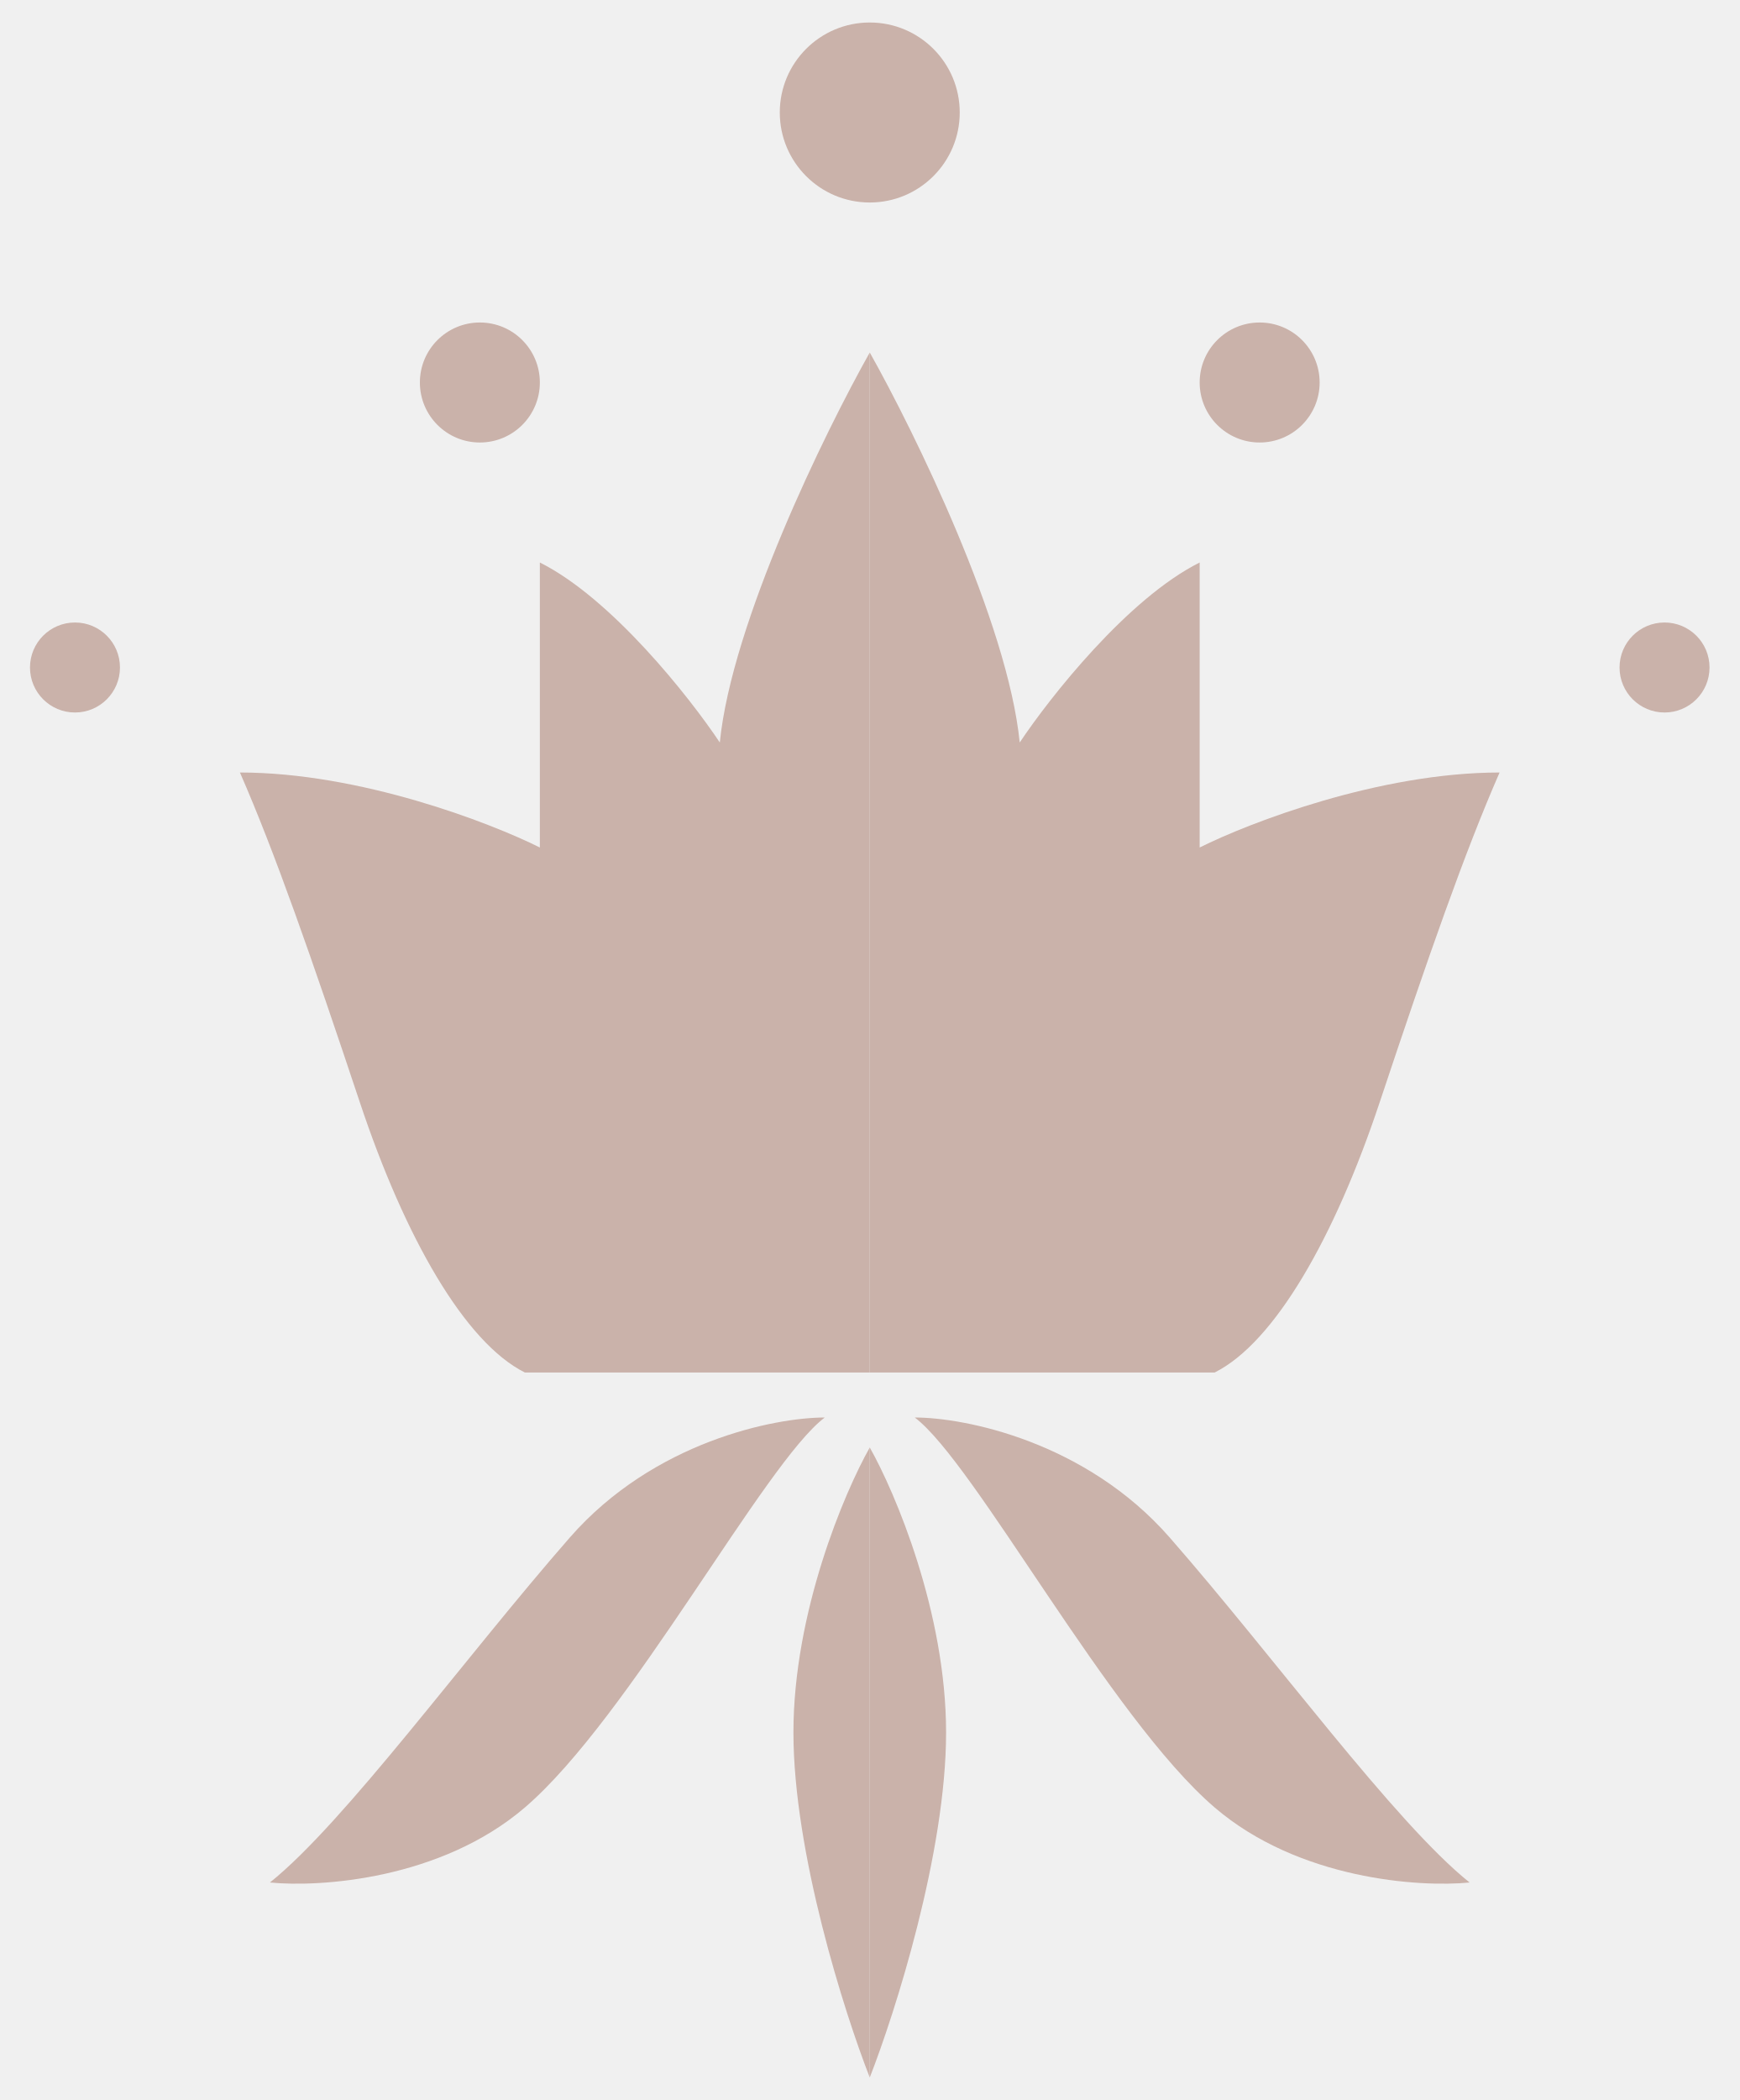
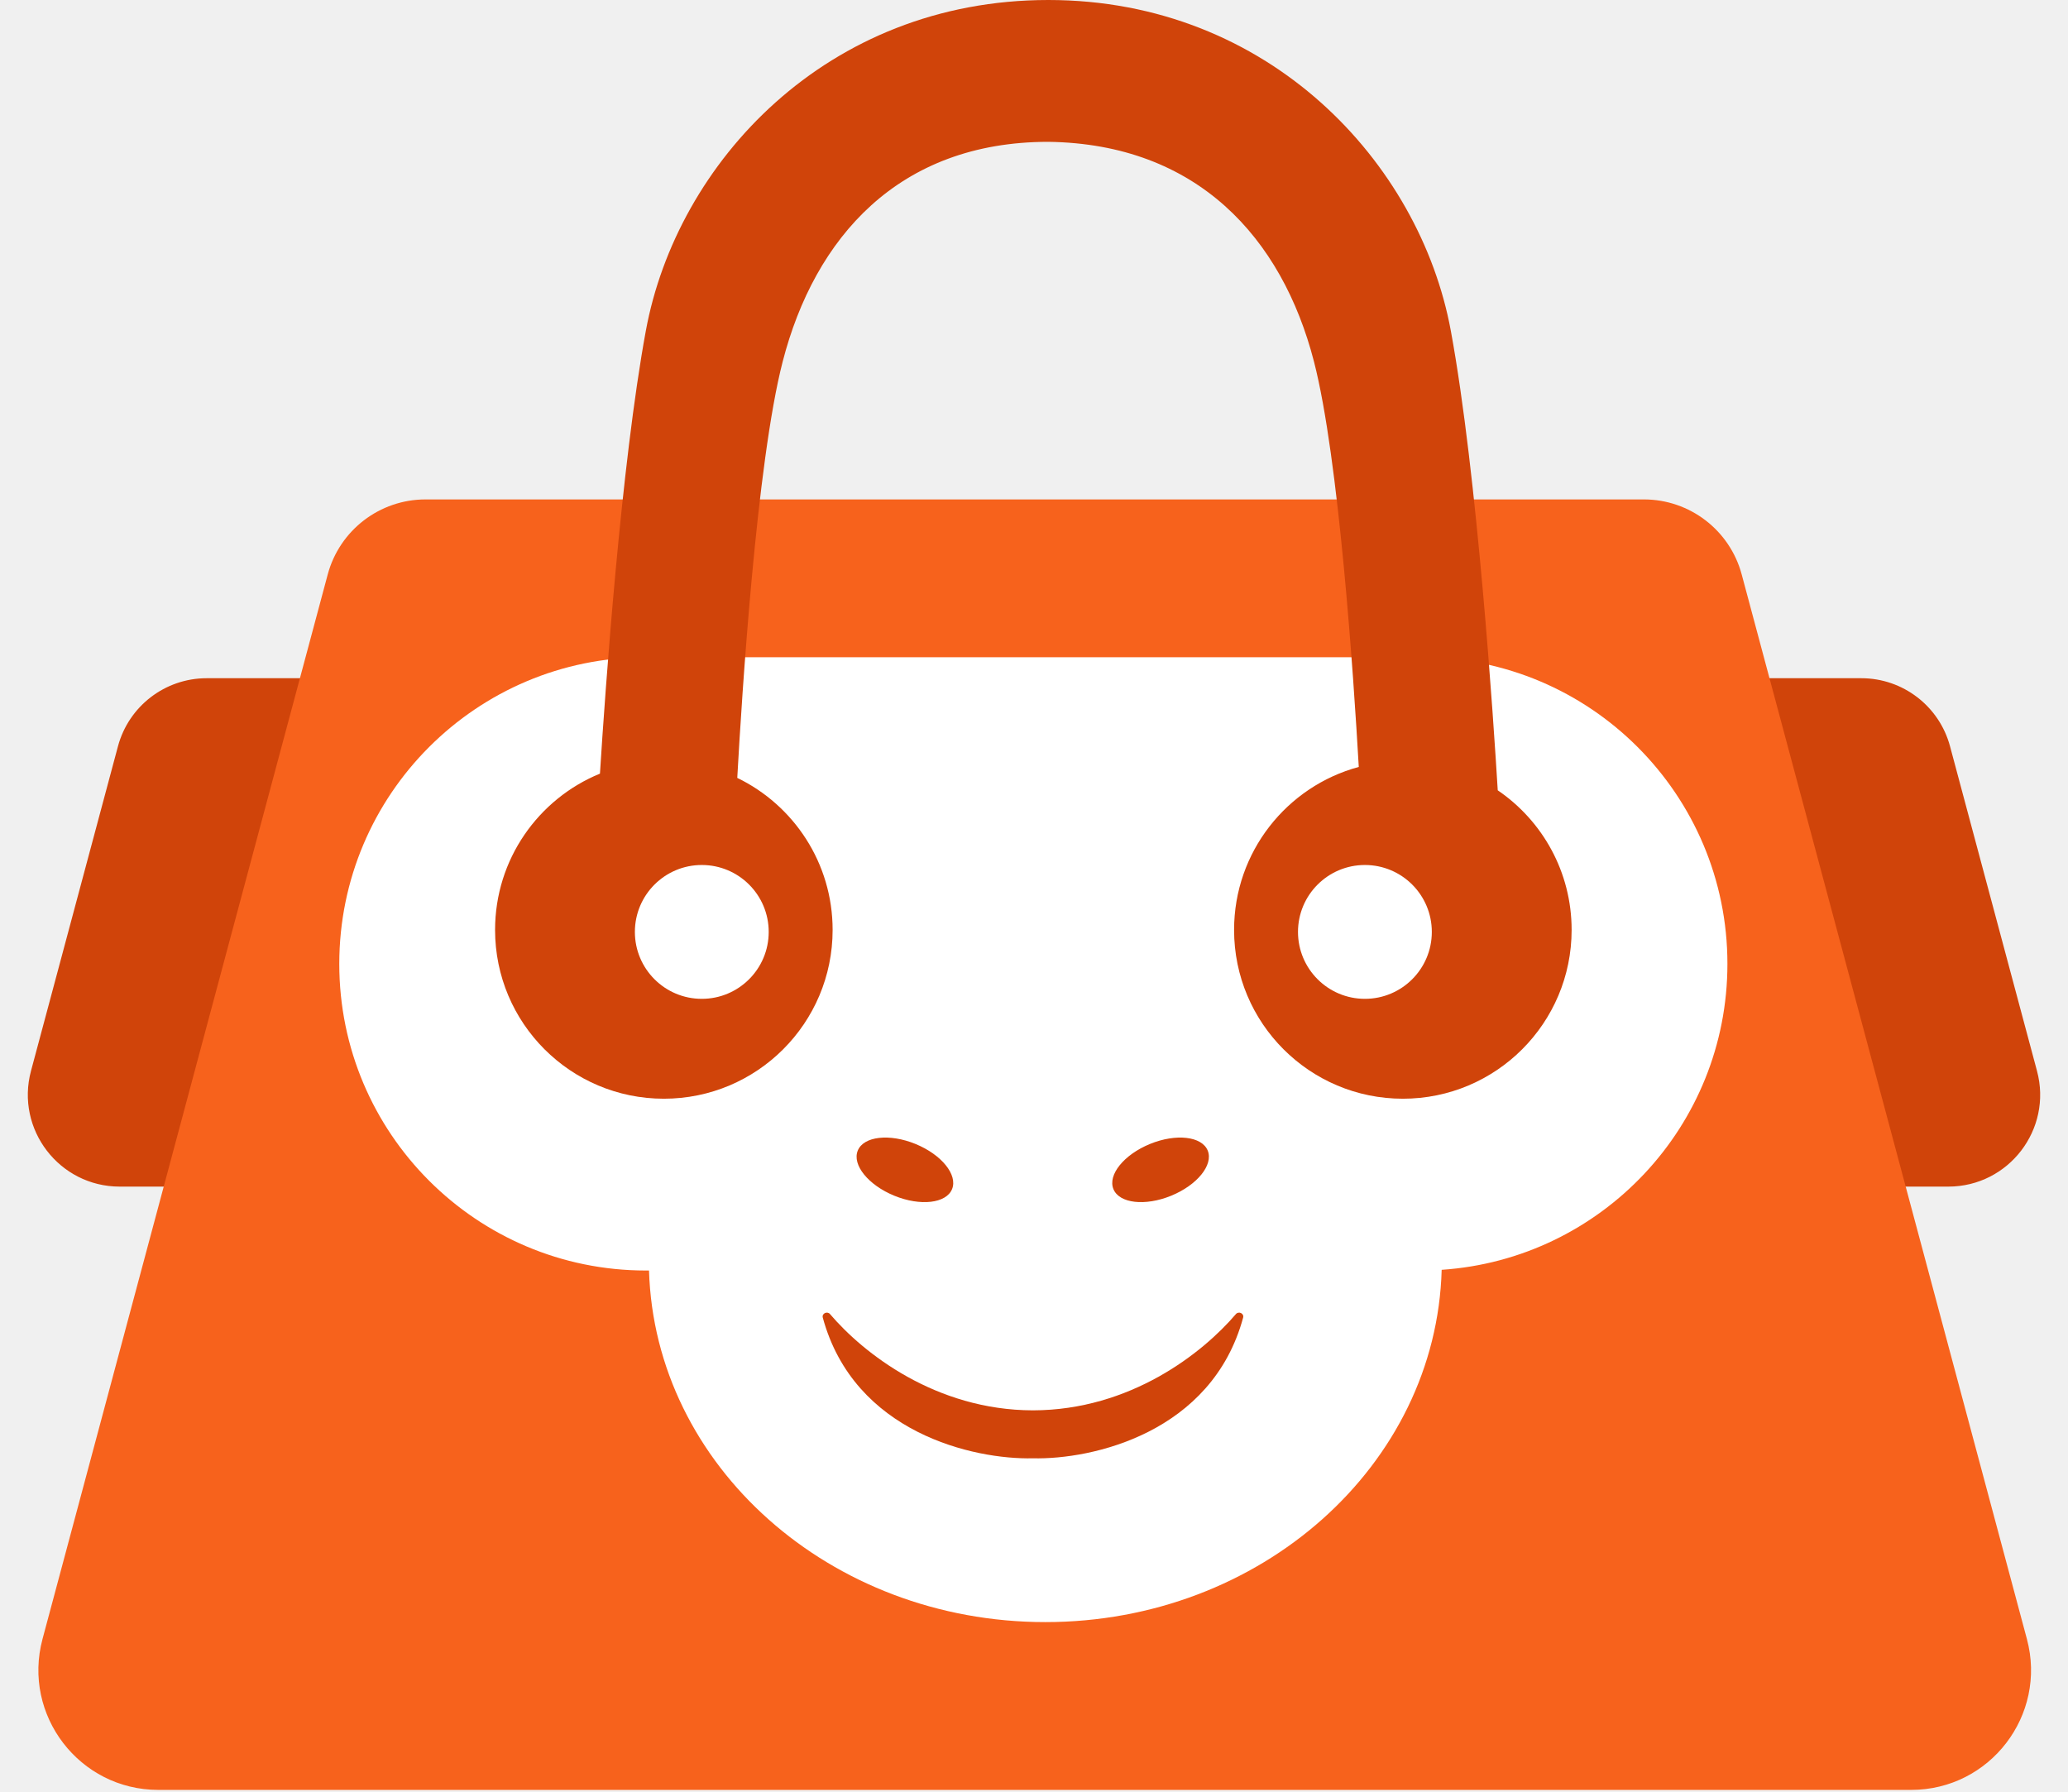
- <svg xmlns="http://www.w3.org/2000/svg" viewBox="0 0 58 70" fill="none">
-   <path d="M31.545 57.75C31.545 53.75 29.849 49.75 29 48.25V69.25C29.849 67.083 31.545 61.75 31.545 57.75Z" fill="#CAB2AA" />
-   <path d="M29 11.75V45.75H40.5C42.5 44.75 44.5 41.25 46 36.75C47.612 31.913 48.833 28.417 50 25.75C46 25.75 41.667 27.417 40 28.25V18.75C37.6 19.95 35 23.25 34 24.75C33.6 20.75 30.5 14.417 29 11.75Z" fill="#CAB2AA" />
-   <path d="M39 51.25C36.2 48.05 32.167 47.25 30.5 47.25C32.5 48.75 37 57.25 40.5 60.25C43.3 62.65 47.333 62.917 49 62.75C46.5 60.75 42.5 55.25 39 51.25Z" fill="#CAB2AA" />
-   <path d="M26.455 57.75C26.455 53.75 28.151 49.75 29 48.25V69.25C28.151 67.083 26.455 61.75 26.455 57.75Z" fill="#CAB2AA" />
-   <path d="M29 11.75V45.75H17.5C15.5 44.75 13.5 41.25 12 36.75C10.387 31.913 9.167 28.417 8 25.75C12 25.75 16.333 27.417 18 28.25V18.75C20.4 19.95 23 23.25 24 24.75C24.4 20.75 27.5 14.417 29 11.75Z" fill="#CAB2AA" />
-   <path d="M19 51.25C21.8 48.05 25.833 47.25 27.5 47.25C25.5 48.75 21 57.25 17.5 60.25C14.7 62.65 10.667 62.917 9 62.75C11.5 60.75 15.5 55.25 19 51.25Z" fill="#CAB2AA" />
-   <circle cx="29" cy="3.75" r="3" fill="#CAB2AA" />
-   <circle cx="16" cy="12.75" r="2" fill="#CAB2AA" />
-   <circle cx="2.5" cy="22.25" r="1.5" fill="#CAB2AA" />
-   <circle cx="2" cy="2" r="2" transform="matrix(-1 0 0 1 44 10.75)" fill="#CAB2AA" />
-   <circle cx="1.5" cy="1.5" r="1.5" transform="matrix(-1 0 0 1 57 20.75)" fill="#CAB2AA" />
+ <svg xmlns="http://www.w3.org/2000/svg" viewBox="0 0 1024 887" fill="none">
+   <path d="M102.352 335.773H175.244C179.832 335.773 183.171 340.125 181.983 344.556L125.928 553.755C120.599 573.645 102.575 587.475 81.984 587.475H59.289C29.375 587.475 7.603 559.1 15.345 530.206L58.408 369.493C63.737 349.604 81.761 335.773 102.352 335.773Z" fill="#D0440A" />
+   <path d="M921.648 335.773H848.756C844.168 335.773 840.829 340.125 842.017 344.556L898.072 553.755C903.401 573.645 921.425 587.475 942.016 587.475H964.711C994.625 587.475 1016.4 559.1 1008.65 530.206L965.592 369.493C960.263 349.604 942.239 335.773 921.648 335.773Z" fill="#D0440A" />
+   <path d="M814 247.258C836.695 247.258 856.562 262.502 862.436 284.424L1003.65 811.455C1013.75 849.143 985.353 886.153 946.335 886.153H78.373C39.355 886.153 10.956 849.143 21.055 811.455L162.272 284.424C168.146 262.502 188.012 247.258 210.708 247.258H814Z" fill="#F7621C" />
+   <path d="M703.545 325.391C787.388 325.391 855.357 393.359 855.357 477.202C855.357 557.577 792.896 623.361 713.865 628.666C711.191 725.406 624.35 803.079 517.612 803.079C411.003 803.079 324.242 725.592 321.369 629.015H319.812C235.968 629.014 168 561.045 168 477.202C168 393.359 235.968 325.391 319.812 325.391H703.545Z" fill="white" />
+   <path d="M424.737 569.633C427.631 562.554 440.428 561.088 453.321 566.358C466.214 571.628 474.32 581.638 471.427 588.717C468.533 595.795 455.737 597.262 442.844 591.992C429.951 586.722 421.844 576.711 424.737 569.633ZM569.436 566.358C582.328 561.088 595.126 562.554 598.02 569.633C600.913 576.711 592.807 586.722 579.914 591.992C567.021 597.262 554.223 595.795 551.33 588.717C548.437 581.638 556.543 571.628 569.436 566.358Z" fill="#D0440A" />
+   <path d="M611.966 650.593C613.347 648.973 616.116 650.264 615.559 652.318C600.067 709.43 540.767 722.688 511.486 721.984C482.204 722.688 422.904 709.43 407.412 652.318C406.855 650.264 409.623 648.973 411.004 650.593C427.404 669.83 463.183 698.147 511.486 698.243C559.787 698.147 595.566 669.83 611.966 650.593Z" fill="#D0440A" />
+   <path d="M519.096 0C628.381 0.008 703.051 80.602 718.38 163.68C731.575 235.188 739.638 358.352 741.629 391.269C763.712 406.309 778.214 431.655 778.214 460.39C778.214 506.544 740.799 543.96 694.644 543.96C648.489 543.96 611.073 506.544 611.073 460.39C611.073 421.787 637.247 389.297 672.816 379.698C670.259 335.074 663.024 227.025 650.633 179.01C634.809 117.692 592.777 71.21 519.096 70.219C444.921 70.219 403.382 117.692 387.558 179.01C374.632 229.101 367.316 344.53 365.07 385.121C393.012 398.643 412.284 427.266 412.284 460.39C412.284 506.544 374.867 543.96 328.713 543.96C282.558 543.96 245.142 506.544 245.142 460.39C245.142 425.433 266.605 395.488 297.072 383.016C299.714 341.251 307.547 230.15 319.812 163.68C335.142 80.602 409.317 2.42794e-05 519.096 0Z" fill="#D0440A" />
+   <path d="M347.504 428.246C365.802 428.246 380.635 443.08 380.635 461.378C380.635 479.676 365.802 494.509 347.504 494.509C329.206 494.509 314.373 479.676 314.372 461.378C314.372 443.08 329.206 428.246 347.504 428.246ZM675.853 428.246C694.151 428.246 708.985 443.08 708.985 461.378C708.985 479.676 694.151 494.509 675.853 494.509C657.555 494.509 642.721 479.676 642.721 461.378C642.721 443.08 657.555 428.246 675.853 428.246Z" fill="white" />
</svg>
